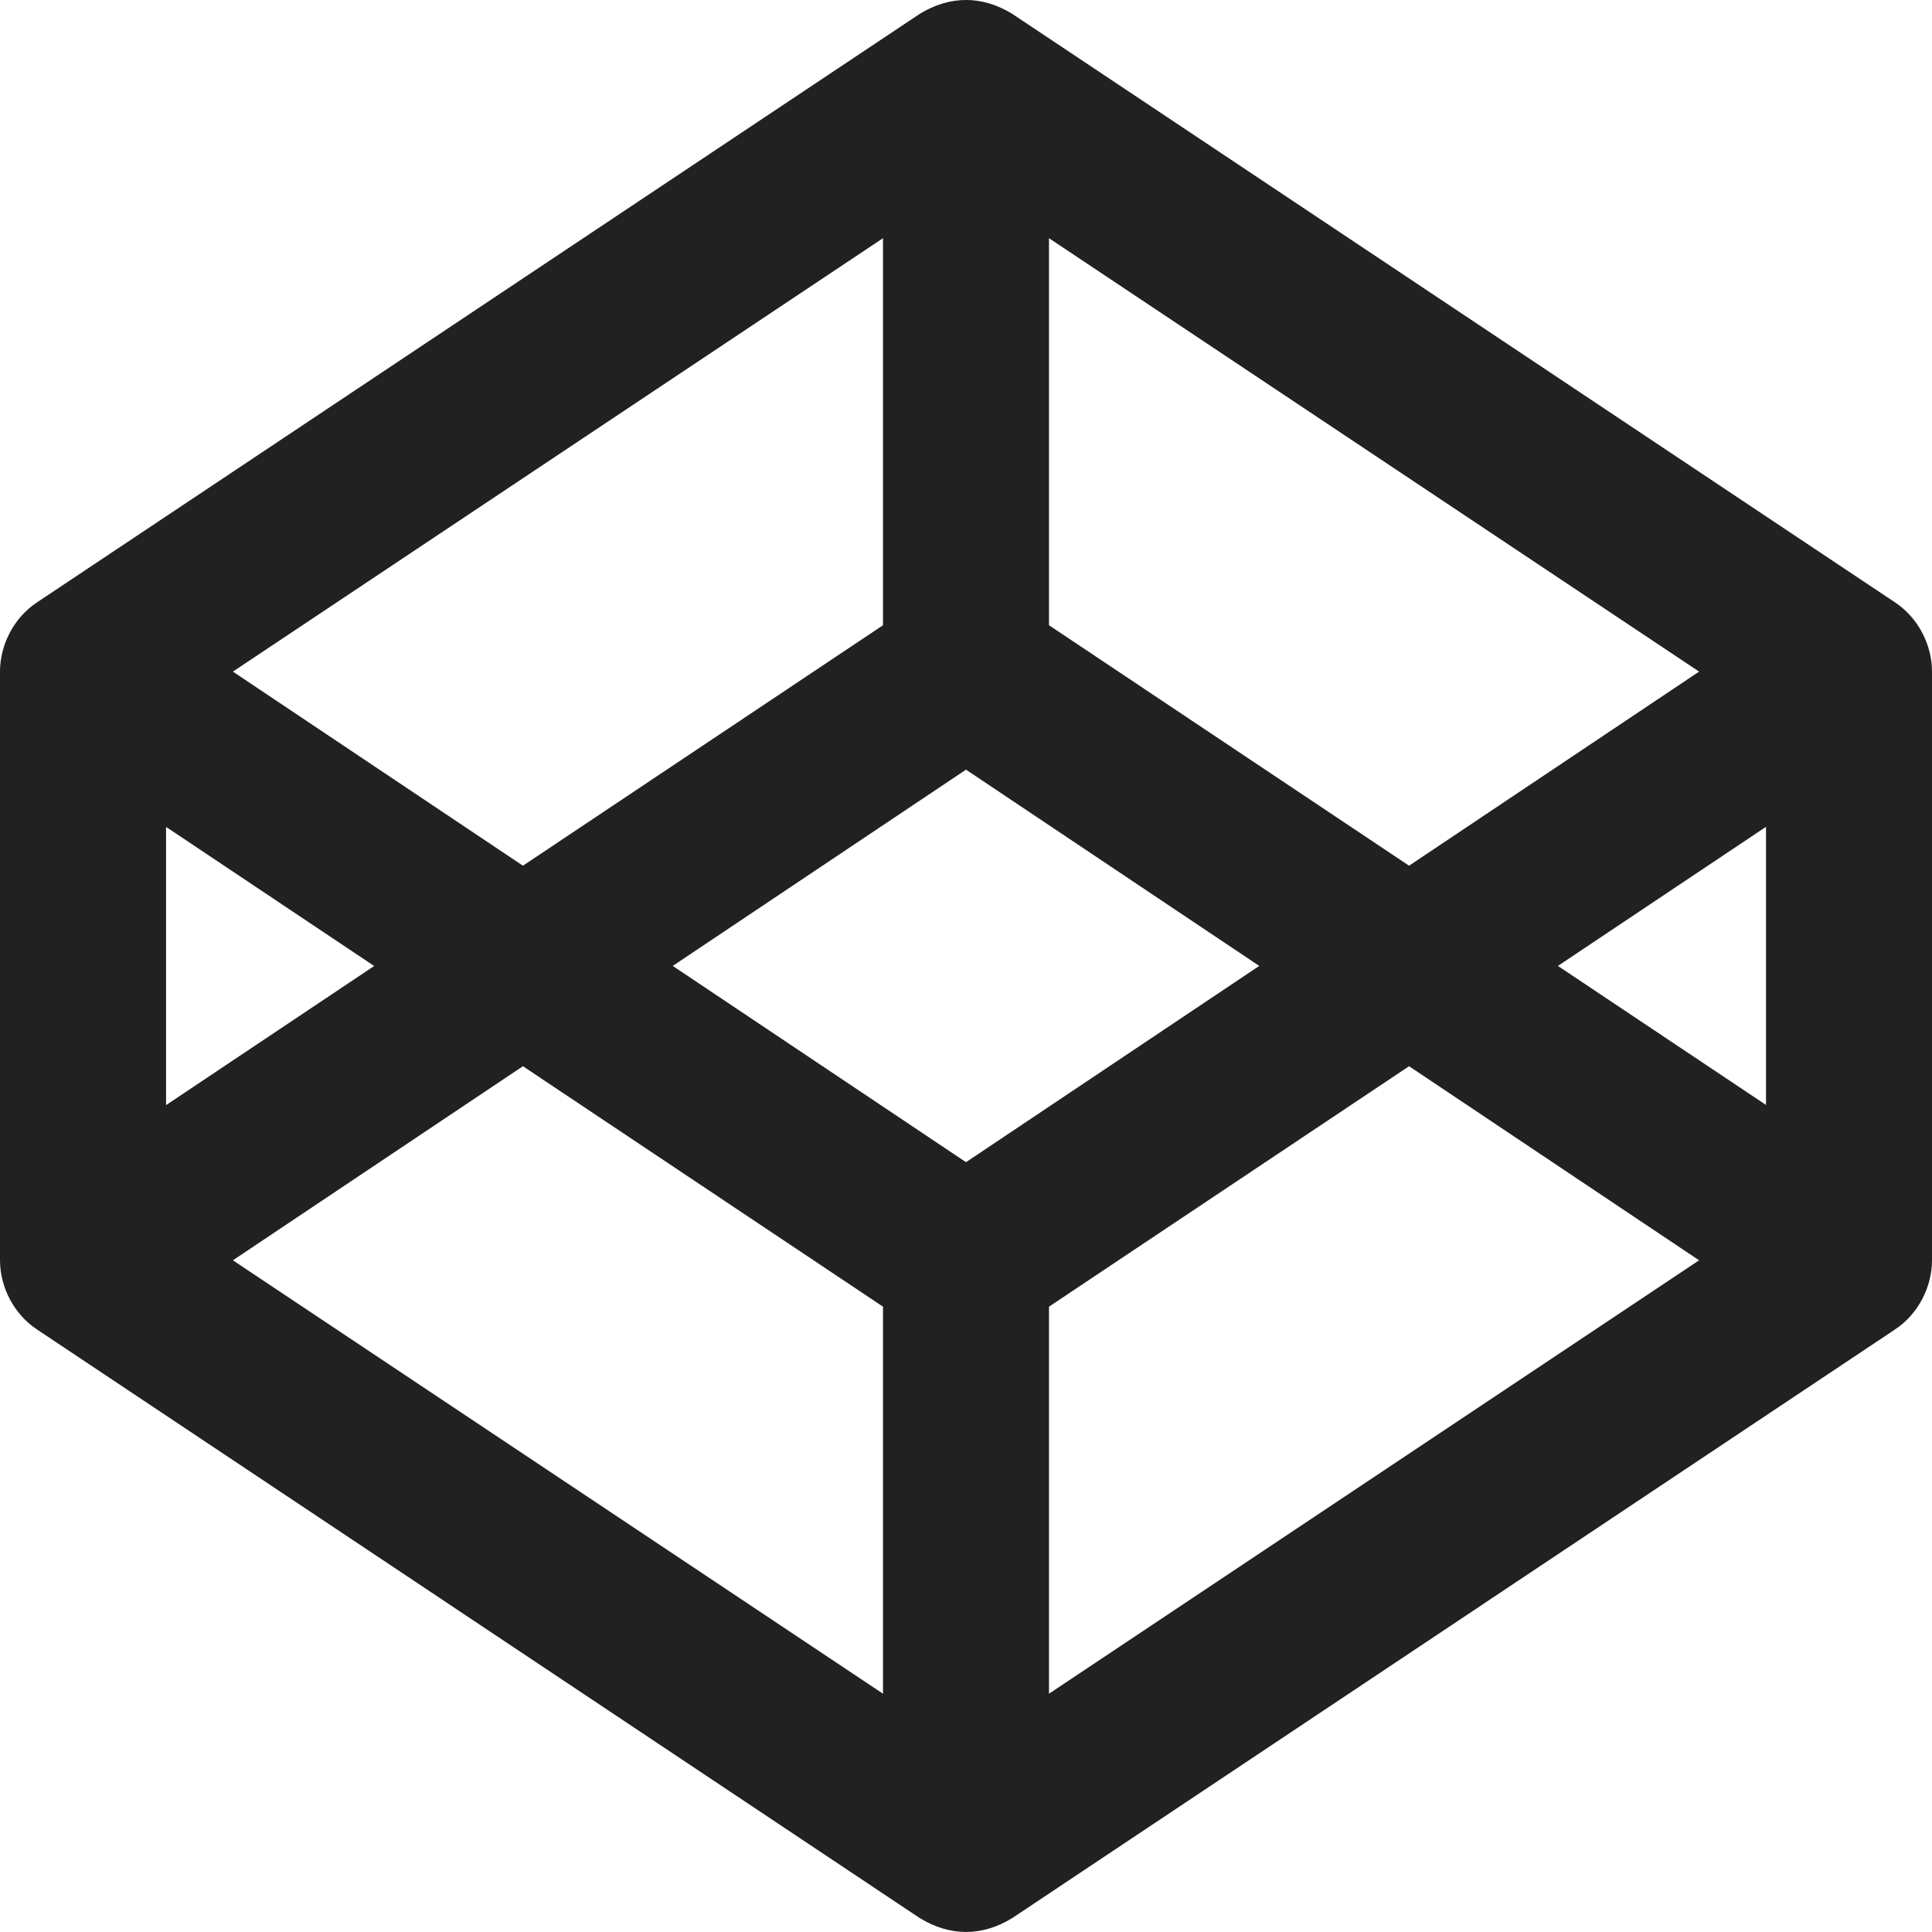
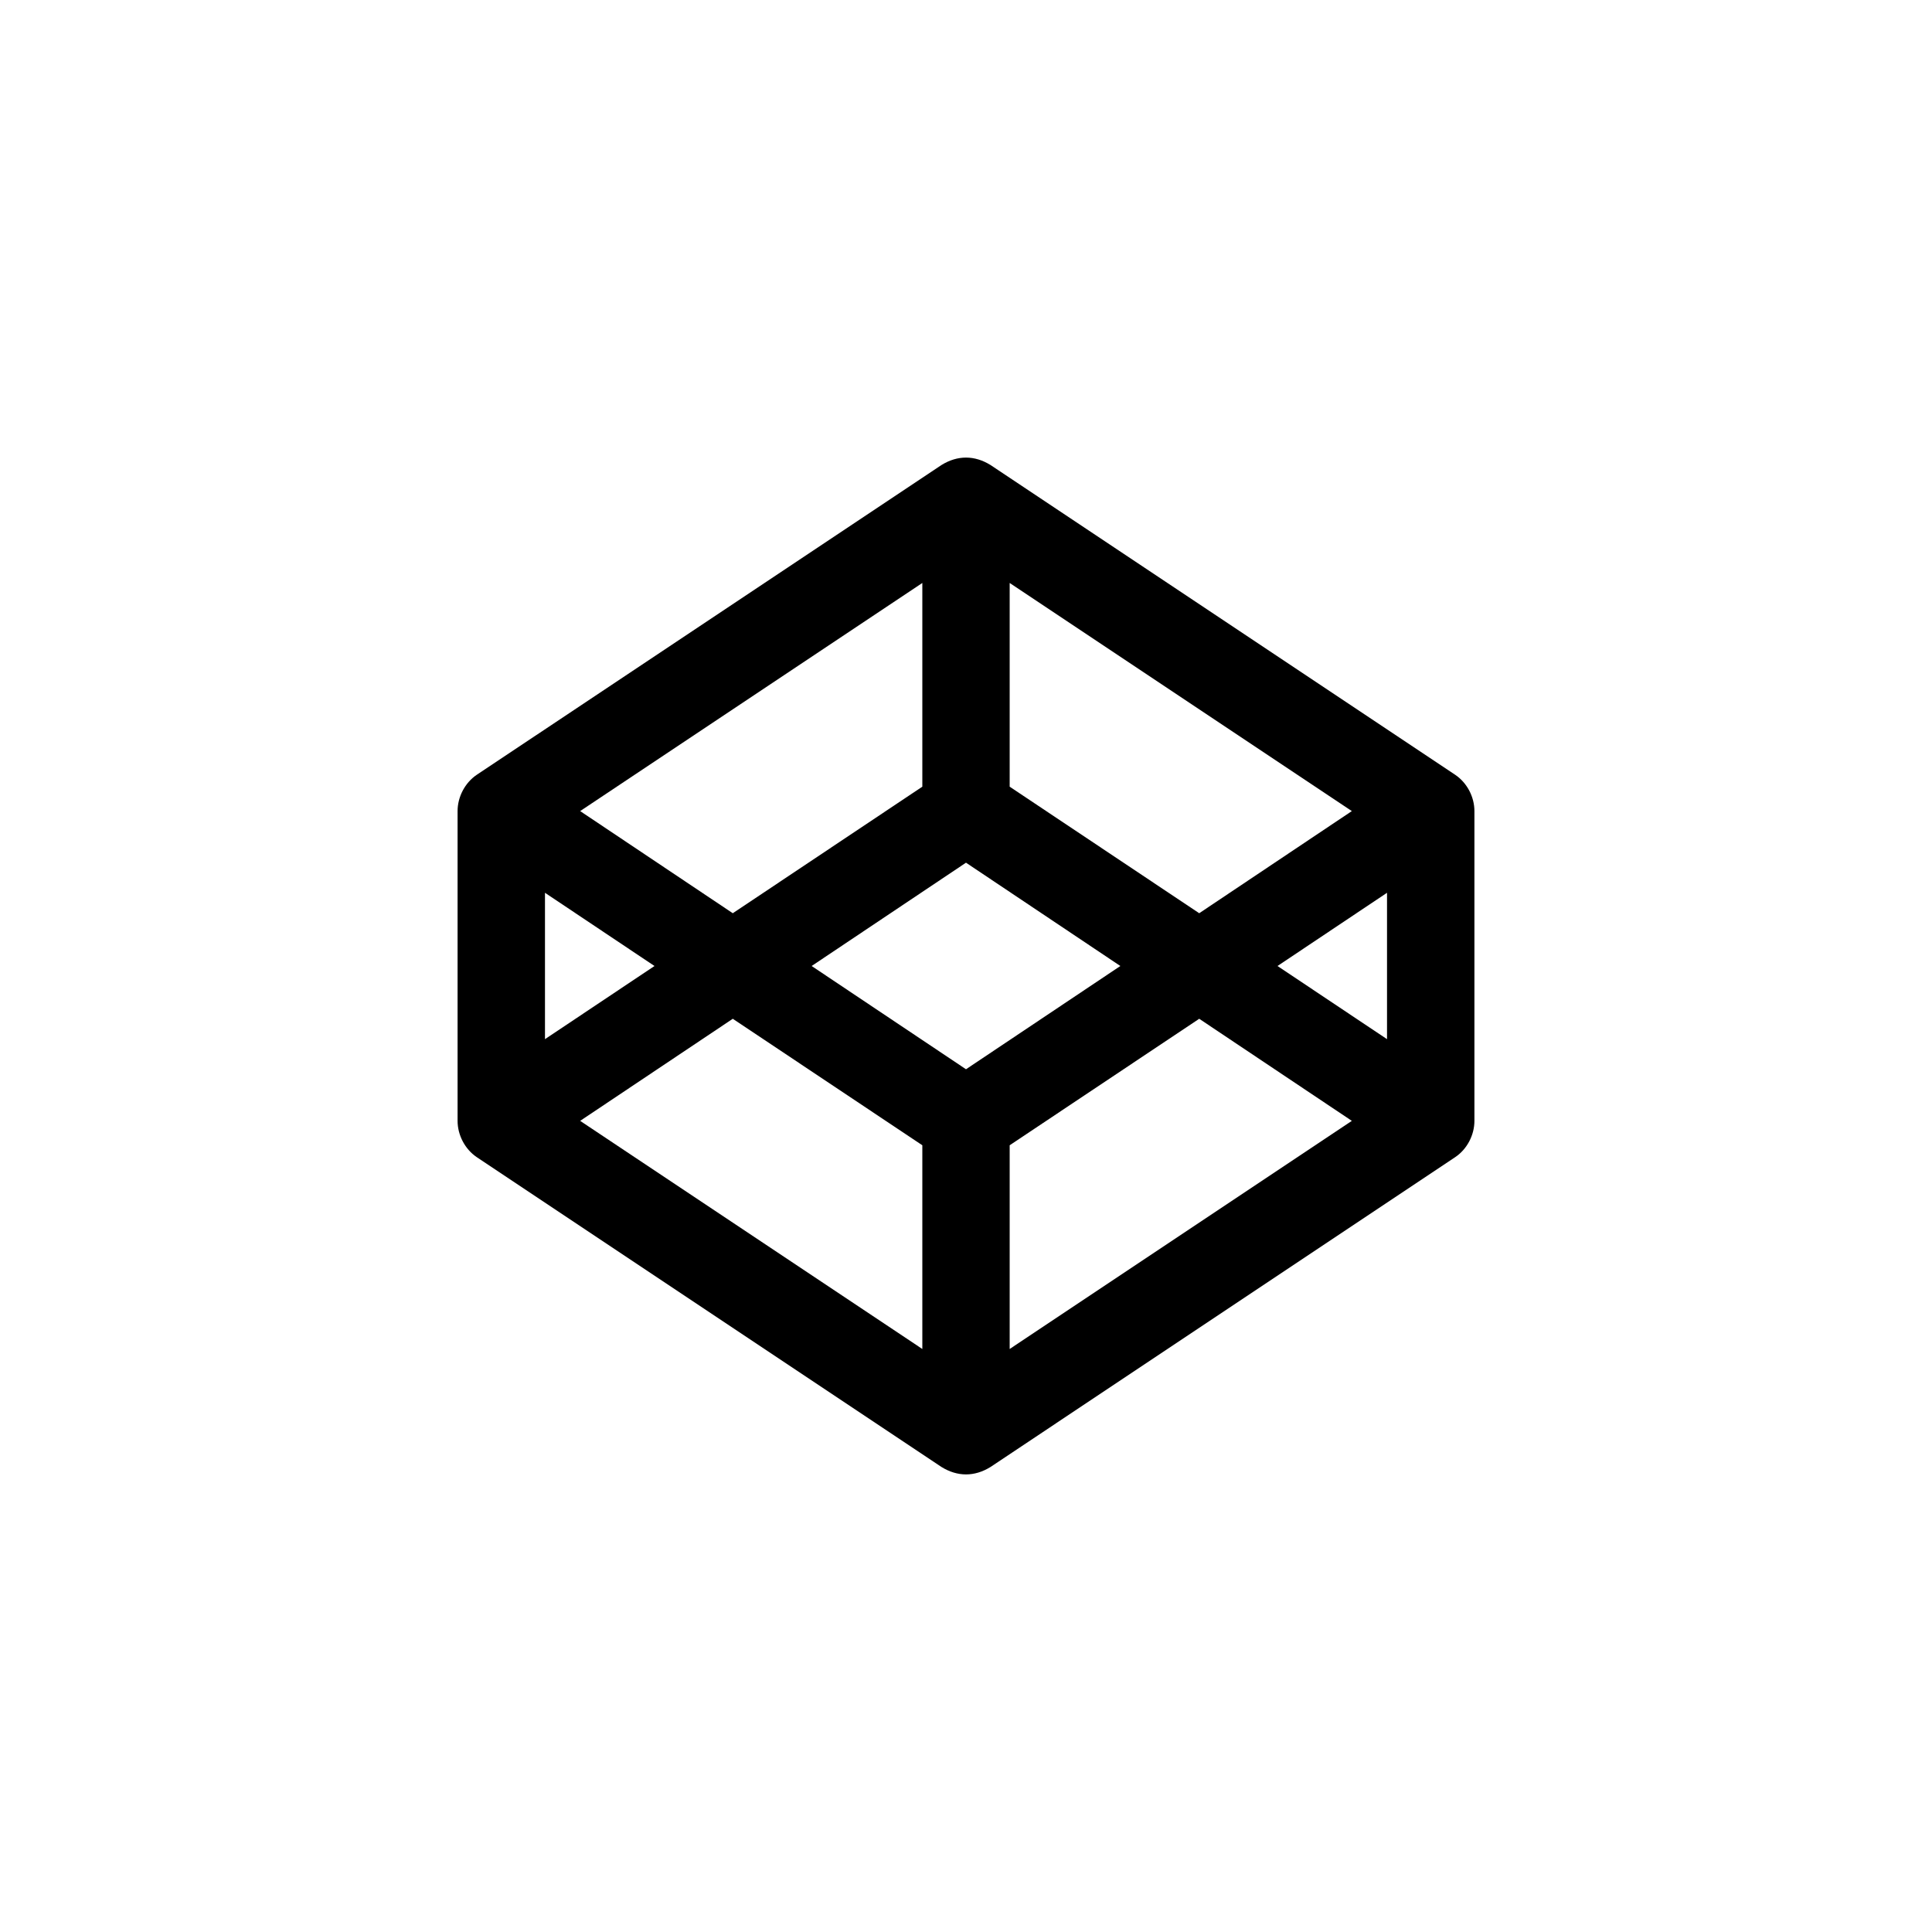
- <svg xmlns="http://www.w3.org/2000/svg" class="icon-codepen" enable-background="new 0 0 24 24" viewBox="0 0 24 24" width="24" height="24">
-   <path d="m.455 16.512 10.969 7.314c.374.23.774.233 1.152 0l10.969-7.314c.281-.187.455-.522.455-.857v-7.312c0-.335-.174-.67-.455-.857l-10.969-7.313c-.374-.23-.774-.232-1.152 0l-10.969 7.313c-.281.187-.455.522-.455.857v7.312c0 .335.174.67.455.857zm10.514 4.528-8.076-5.384 3.603-2.411 4.473 2.987zm2.062 0v-4.808l4.473-2.987 3.603 2.411zm8.907-7.314-2.585-1.727 2.585-1.728zm-8.907-10.767 8.076 5.384-3.603 2.411-4.473-2.987zm-1.031 6.602 3.643 2.438-3.643 2.438-3.643-2.438zm-1.031-6.602v4.808l-4.473 2.987-3.603-2.411zm-8.906 7.314v-.001l2.585 1.728-2.585 1.728z" fill="#212121" />
+ <svg xmlns="http://www.w3.org/2000/svg" width="38" height="38" viewBox="0 0 38 38" fill="none">
+   <path d="M28.62 15.238L19.48 9.145C19.168 8.953 18.835 8.951 18.52 9.145L9.379 15.238C9.145 15.395 9 15.674 9 15.953V22.046C9 22.325 9.145 22.604 9.379 22.761L18.52 28.855C18.832 29.047 19.165 29.049 19.48 28.855L28.62 22.761C28.855 22.605 29 22.325 29 22.046V15.953C29 15.674 28.855 15.395 28.62 15.238V15.238ZM19.859 11.466L26.589 15.953L23.587 17.962L19.859 15.473V11.466ZM18.141 11.466V15.473L14.413 17.962L11.411 15.953L18.141 11.466ZM10.719 17.56L12.873 19L10.719 20.439V17.56ZM18.141 26.533L11.411 22.046L14.413 20.038L18.141 22.526V26.533ZM19 21.031L15.964 19L19 16.968L22.036 19L19 21.031ZM19.859 26.533V22.526L23.587 20.038L26.589 22.046L19.859 26.533ZM27.281 20.439L25.127 19L27.281 17.56V20.439Z" fill="black" />
</svg>
